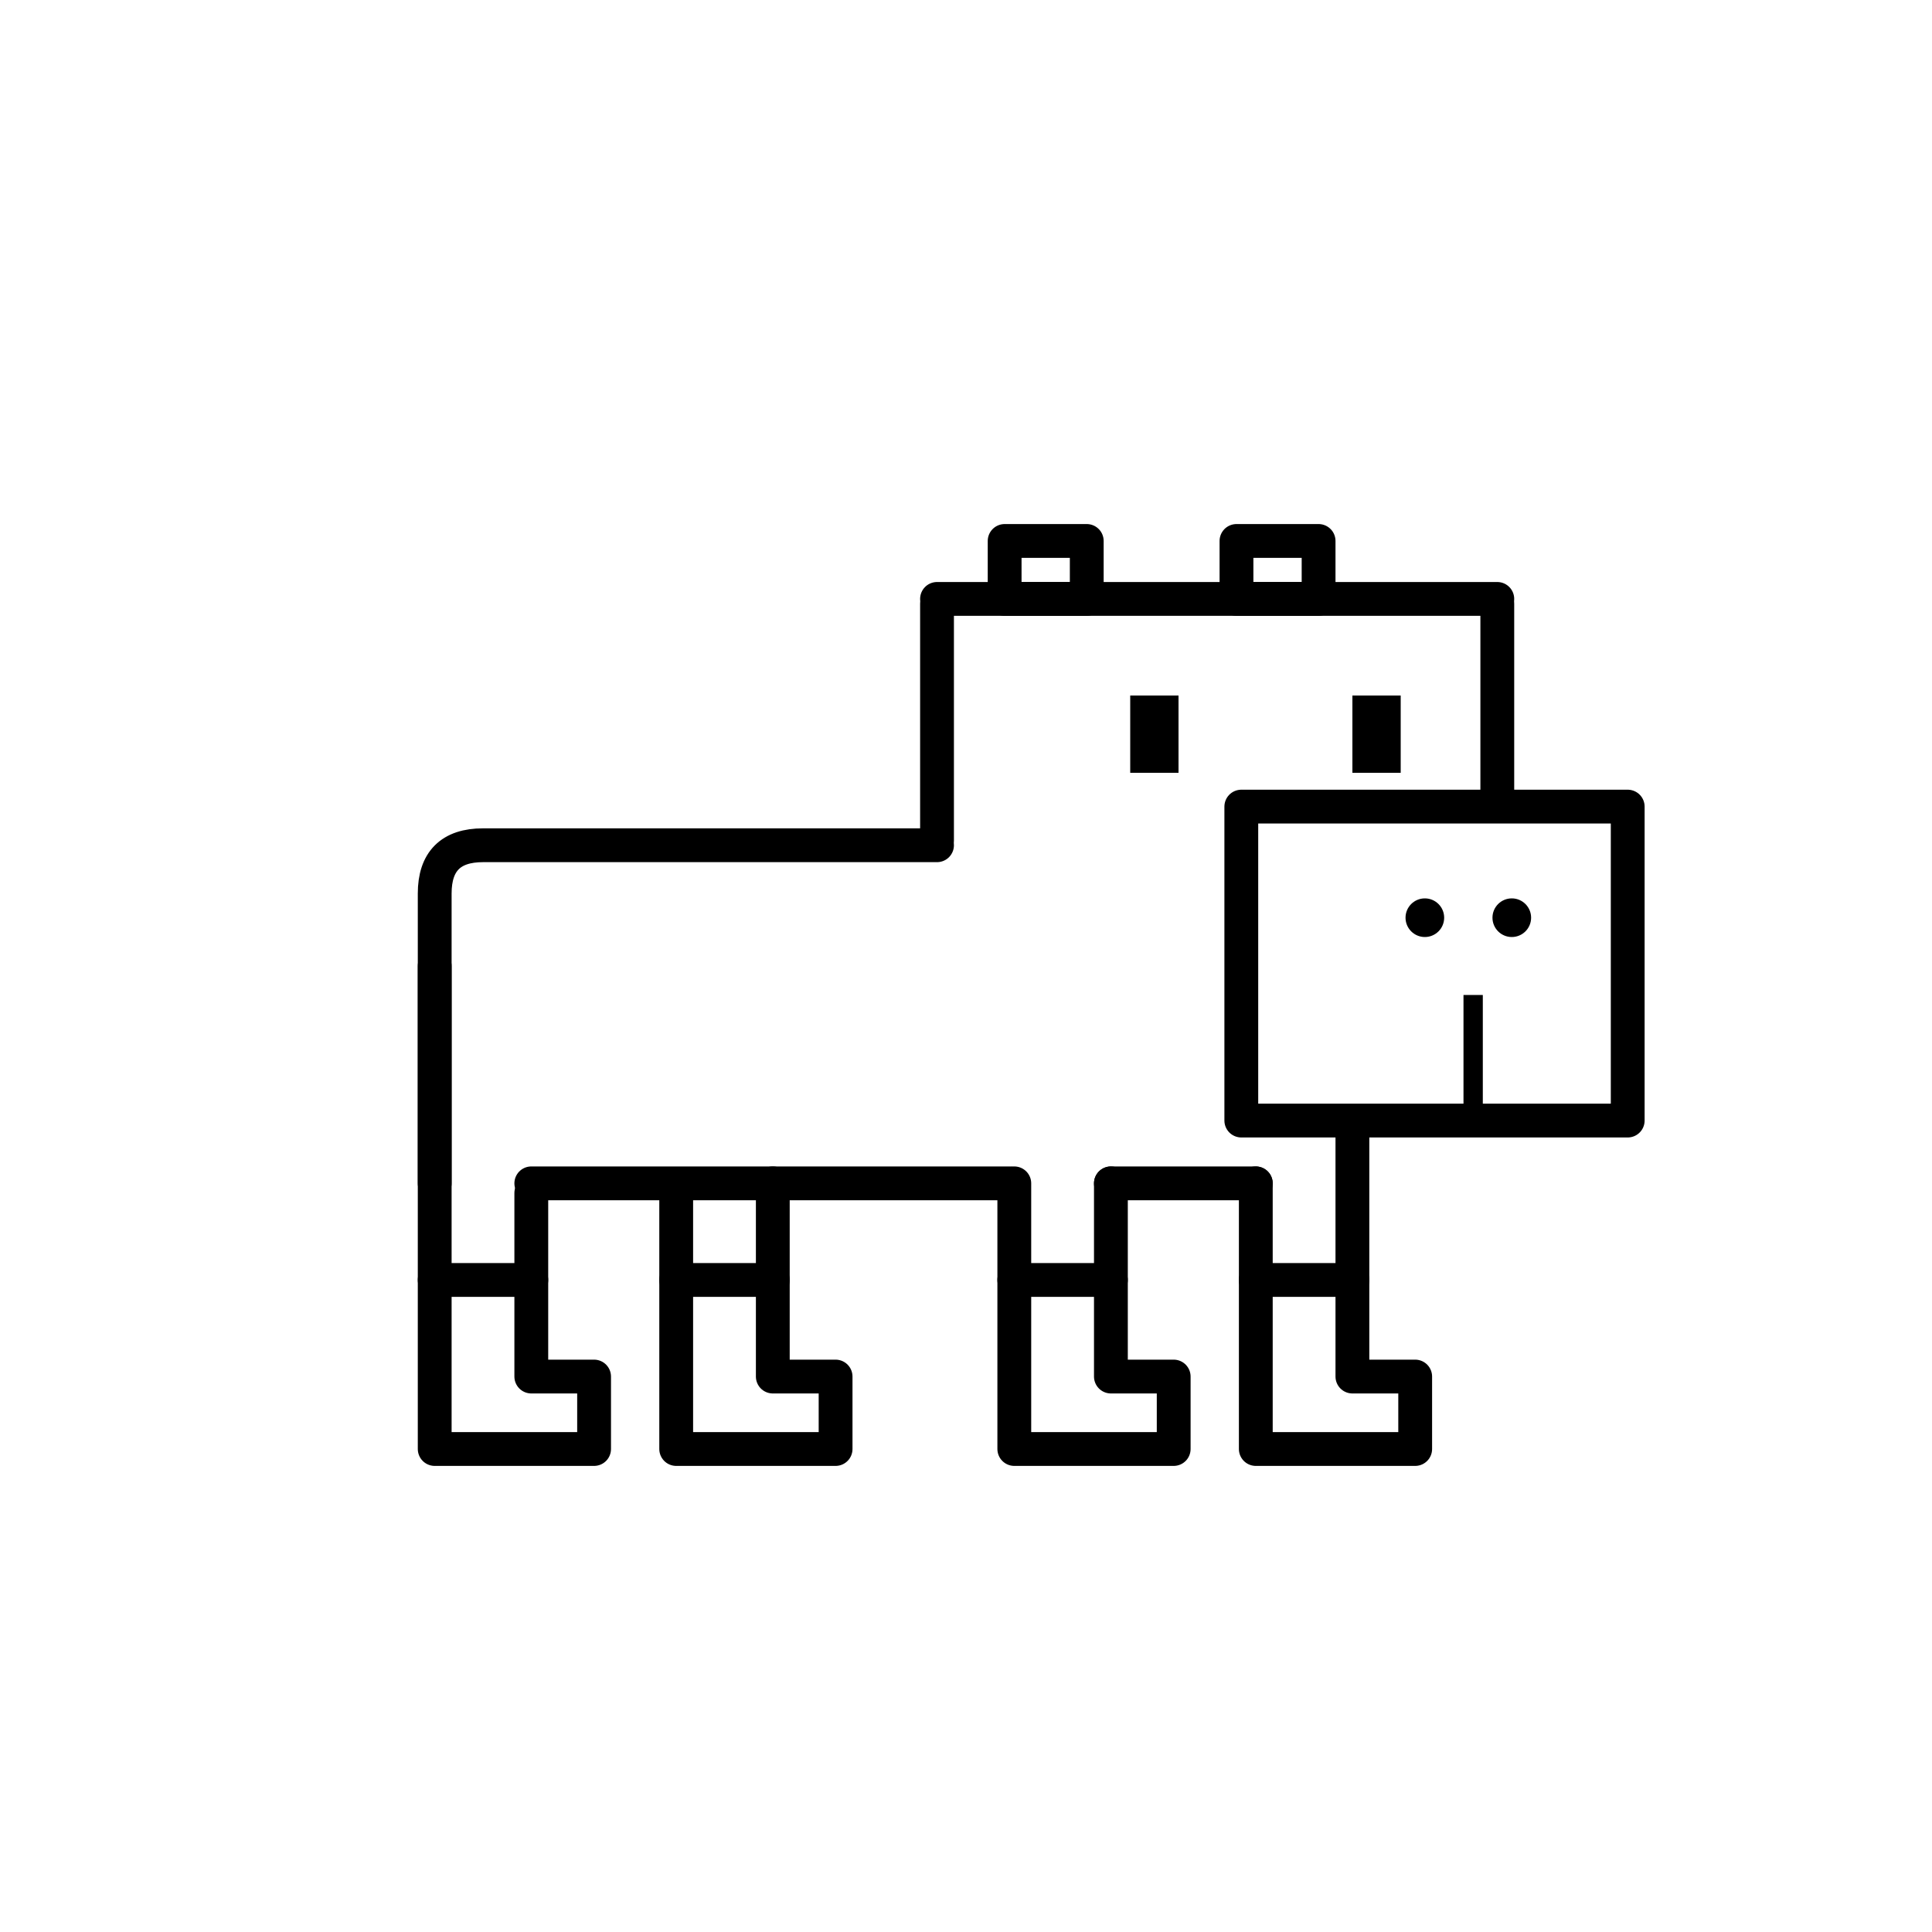
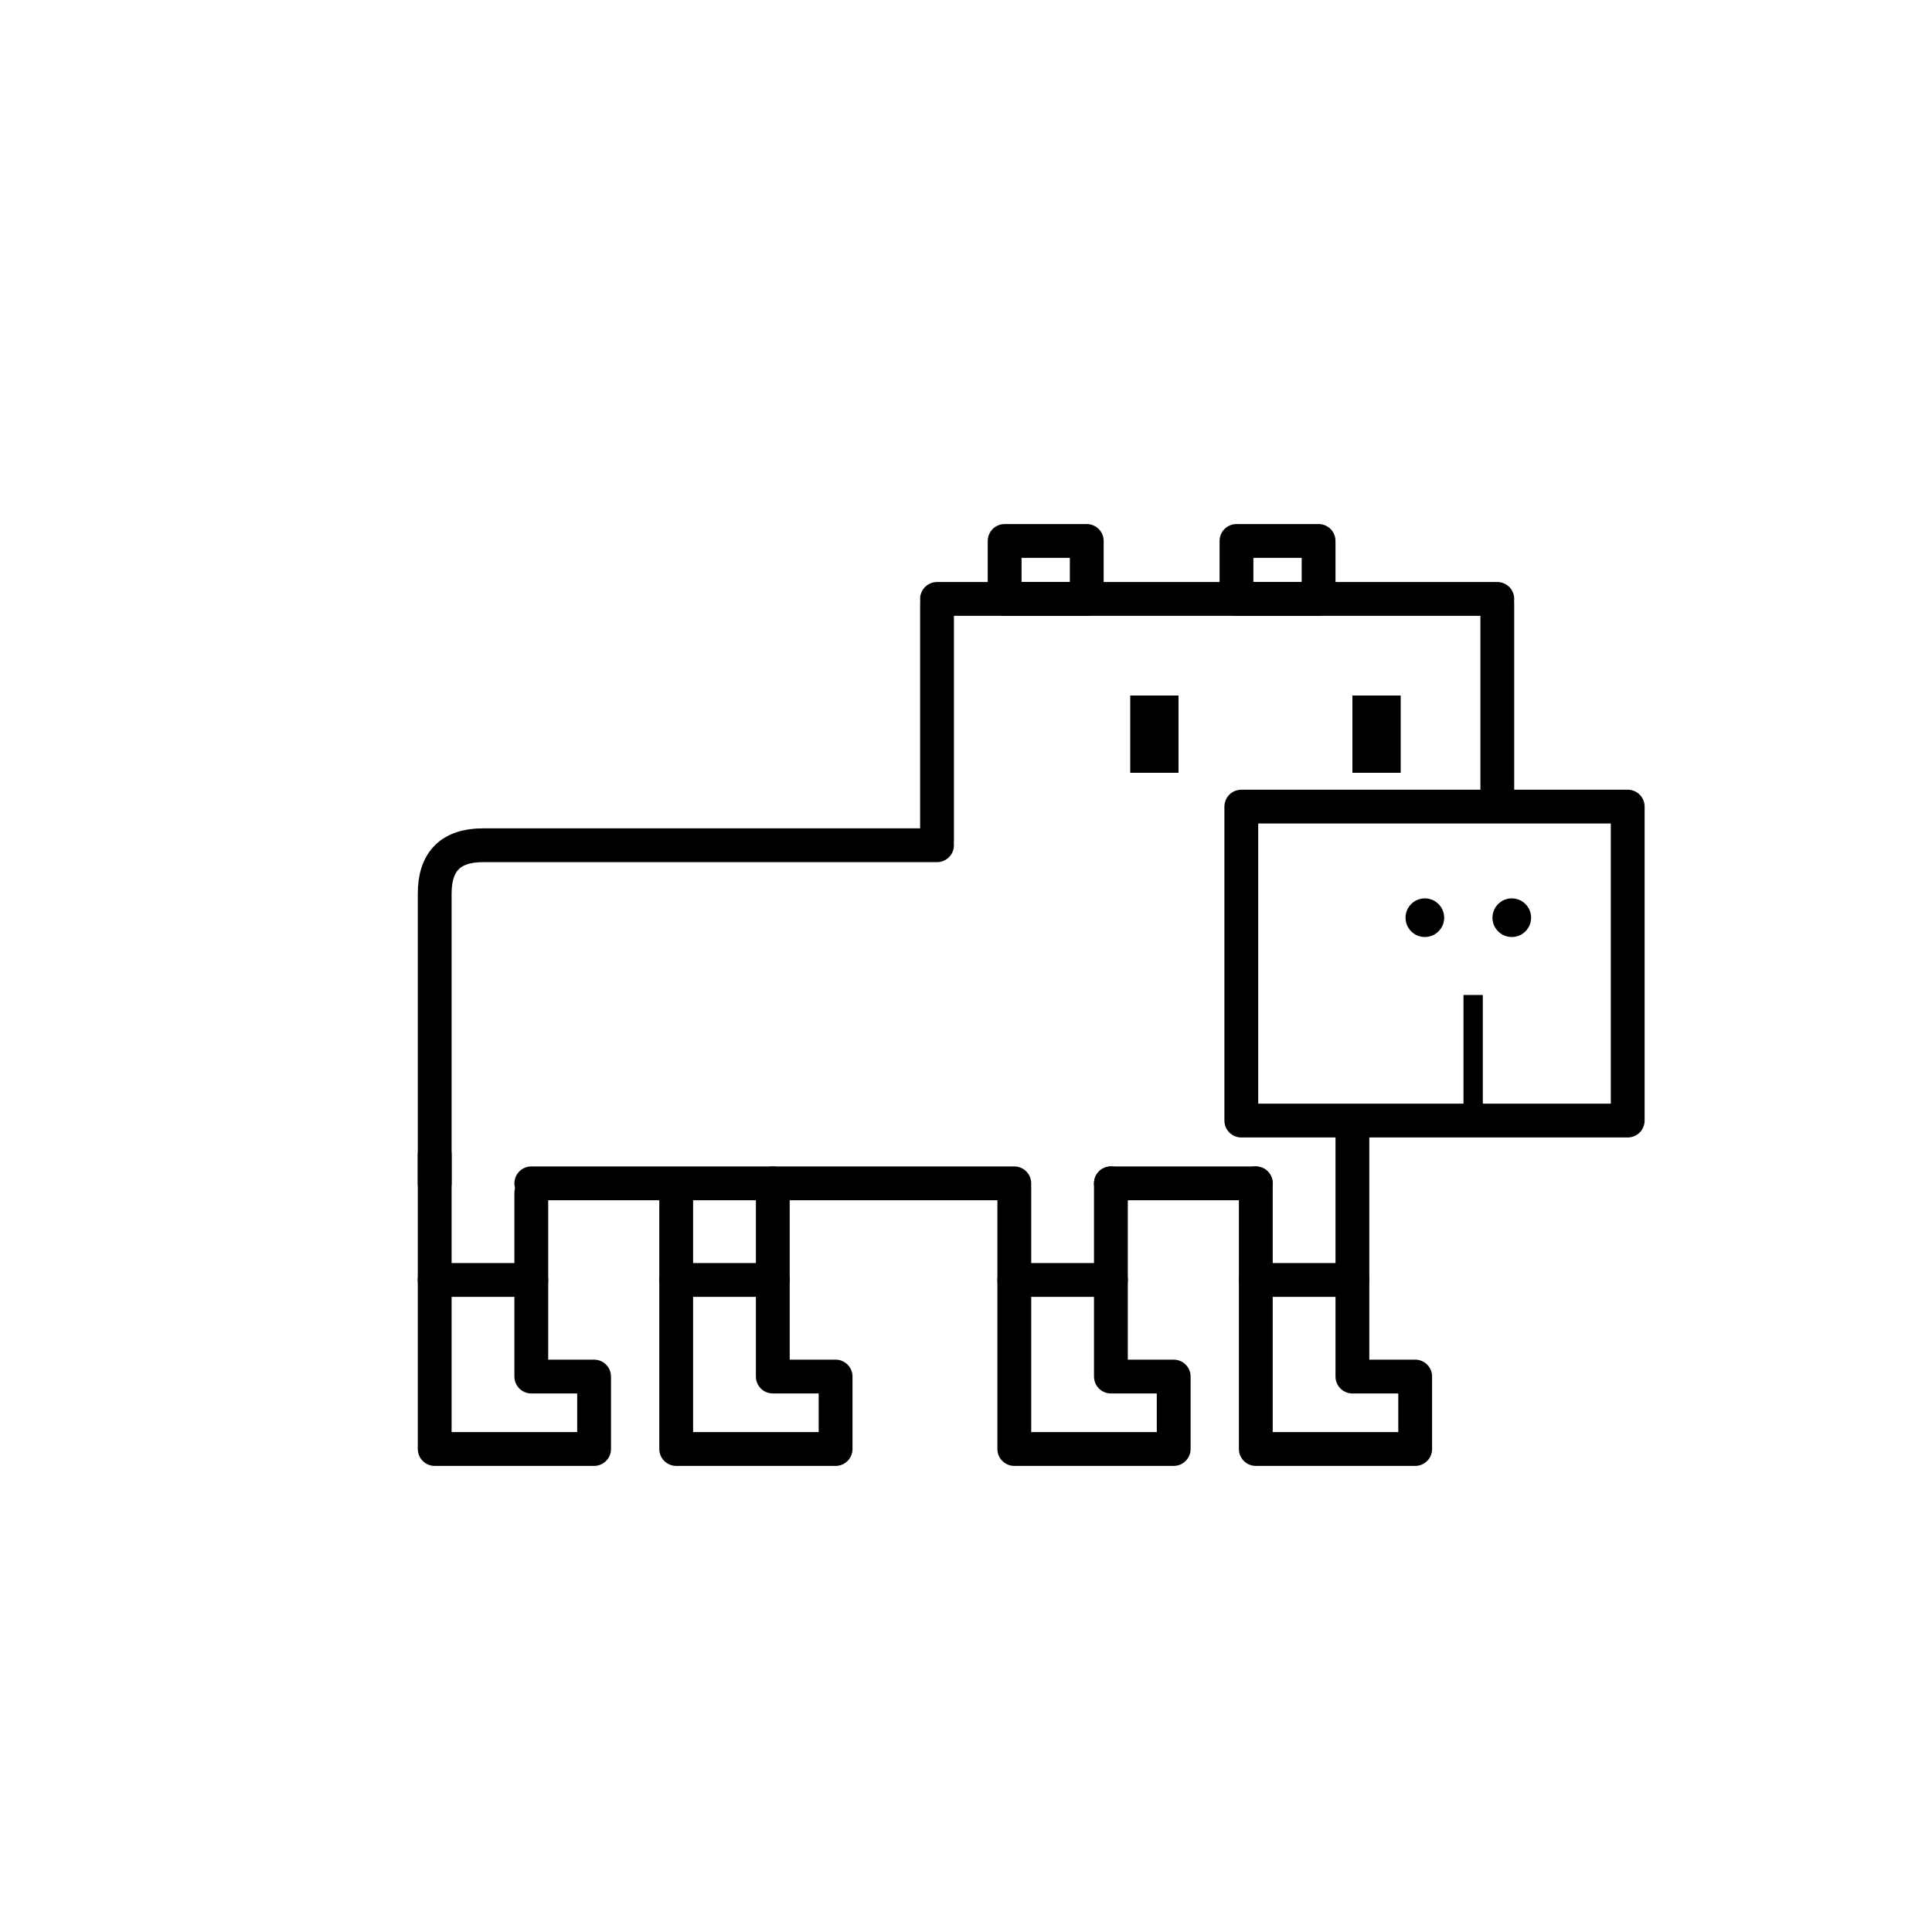
<svg xmlns="http://www.w3.org/2000/svg" viewBox="0 0 400 400">
  <rect width="400" height="400" fill="#ffffff" />
  <g id="sockybara">
    <g id="color">
      <rect x="260" y="265" width="20" height="35" fill="#ffffff" />
      <rect x="260" y="285" width="33" height="15" fill="#ffffff" />
      <rect x="210" y="265" width="20" height="35" fill="#ffffff" />
      <rect x="210" y="285" width="33" height="15" fill="#ffffff" />
      <rect x="140" y="265" width="20" height="35" fill="#ffffff" />
      <rect x="140" y="285" width="33" height="15" fill="#ffffff" />
      <rect x="90" y="265" width="20" height="35" fill="#ffffff" />
      <rect x="90" y="285" width="33" height="15" fill="#ffffff" />
      <rect x="257" y="167" width="80" height="65" fill="#ffffff" />
      <rect x="208" y="112" width="17" height="12" fill="#ffffff" />
      <rect x="256" y="112" width="17" height="12" fill="#ffffff" />
    </g>
    <g id="outlines" fill="none" stroke="#000000" stroke-width="7" stroke-linejoin="round" stroke-linecap="round">
      <path d="M 194 174 L 194 125" />
      <path d="M 194 124 L 310 124" />
      <path d="M 310 165 L 310 125" />
      <path d="M 194 175 L 100 175 Q 90 175 90 185 L 90 245" />
      <path d="M 110 245 L 209 245" />
      <path d="M 230 245 L 260 245" />
-       <path d="M 90 200 L 90 265" />
+       <path d="M 90 239 L 90 265" />
      <path d="M 110 247 L 110 265" />
      <path d="M 140 247 L 140 265" />
      <path d="M 160 245 L 160 265" />
      <path d="M 210 245 L 210 265" />
      <path d="M 230 245 L 230 265" />
      <path d="M 260 245 L 260 265" />
      <path d="M 280 235 L 280 265" />
      <path d="M 110 265 L 90 265 L 90 300 L 123 300 L 123 285 L 110 285 Z" />
      <path d="M 160 265 L 140 265 L 140 300 L 173 300 L 173 285 L 160 285 Z" />
      <path d="M 230 265 L 210 265 L 210 300 L 243 300 L 243 285 L 230 285 Z" />
      <path d="M 280 265 L 260 265 L 260 300 L 293 300 L 293 285 L 280 285 Z" />
      <rect x="257" y="167" width="80" height="65" />
      <rect x="208" y="112" width="17" height="12" />
      <rect x="256" y="112" width="17" height="12" />
    </g>
    <g id="face" fill="#000000">
      <rect x="280" y="144" width="10" height="16" />
      <rect x="234" y="144" width="10" height="16" />
      <circle cx="295" cy="190" r="4" />
      <circle cx="313" cy="190" r="4" />
      <rect x="303" y="206" width="4" height="28" />
    </g>
  </g>
</svg>
